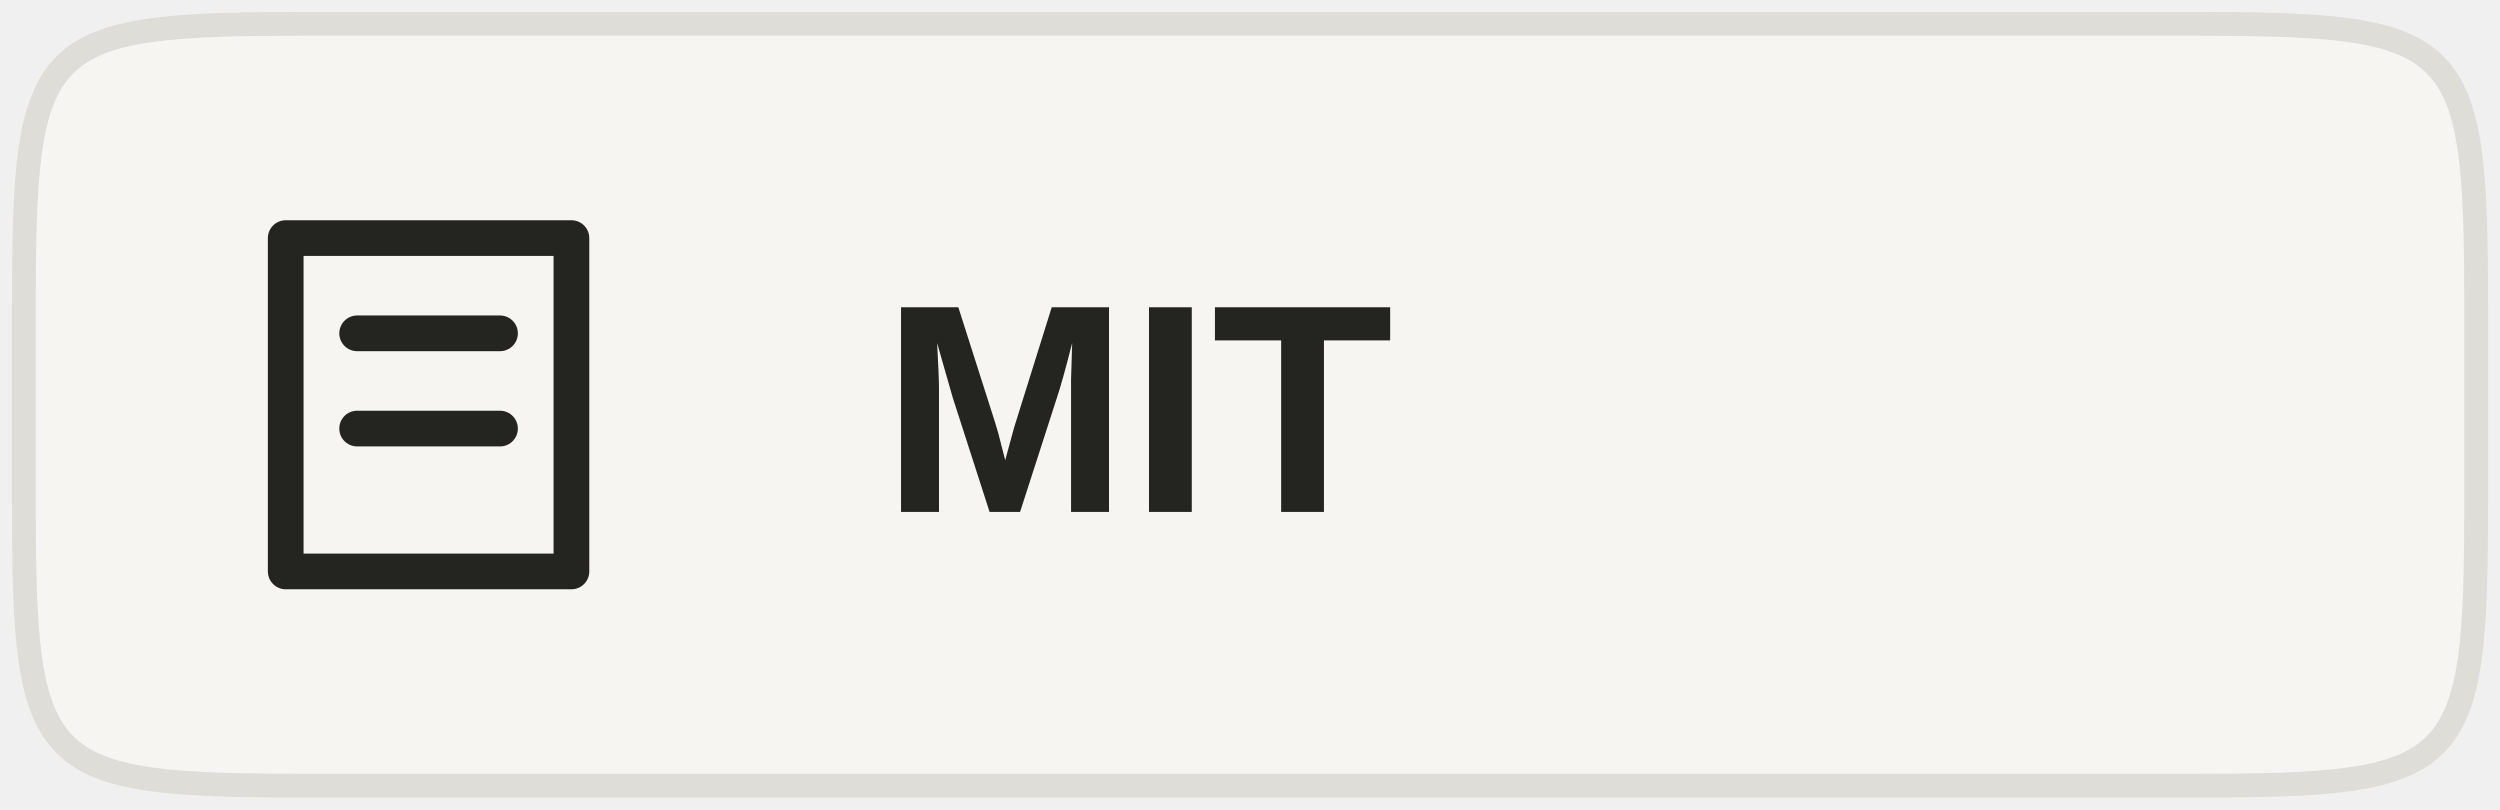
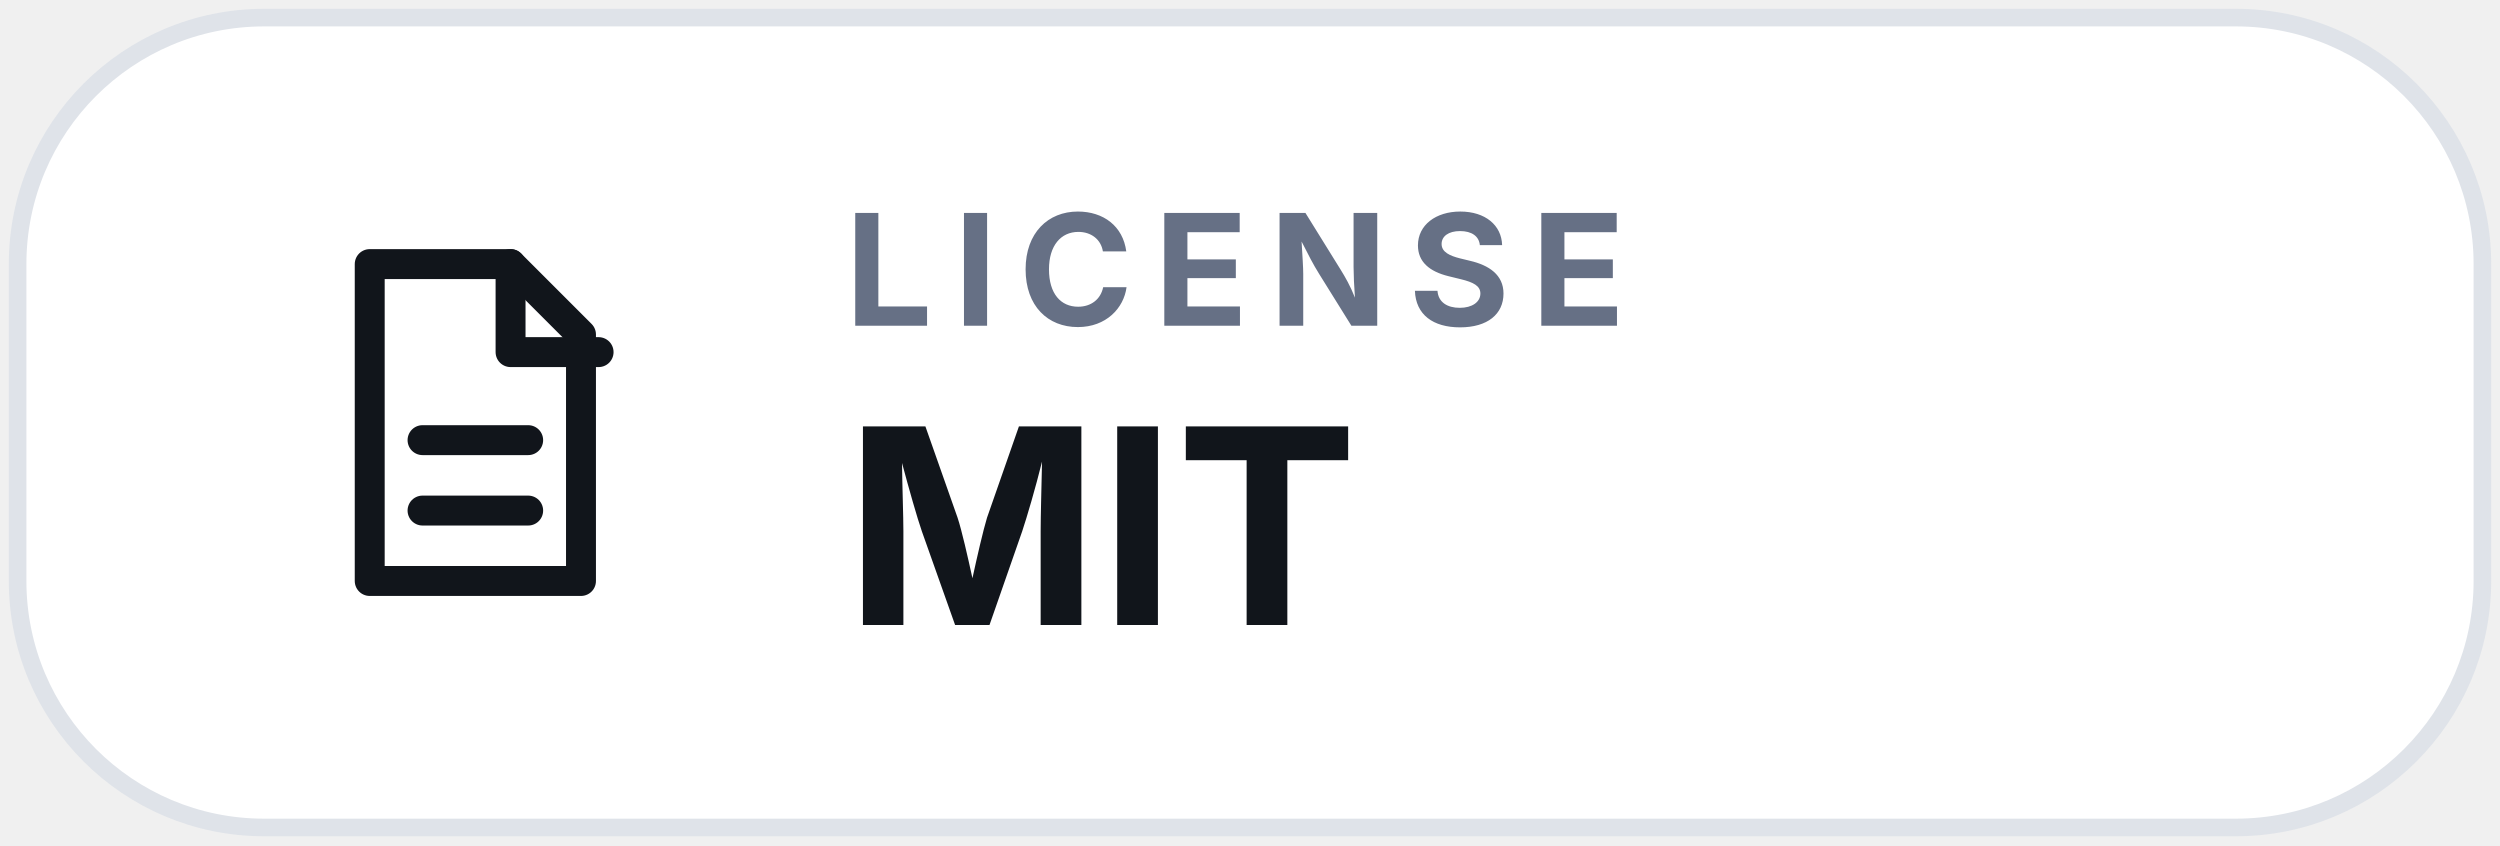
- <svg xmlns="http://www.w3.org/2000/svg" width="105" height="34" viewBox="0 0 105 34" role="img" aria-labelledby="title">
-   <style>.bg{fill:#f6f5f1;stroke:#deddd7}.fg{fill:#242421}.icon{stroke:#242421;fill:none;stroke-linecap:round;stroke-linejoin:round}@media(prefers-color-scheme:dark){.bg{fill:#242622;stroke:#44473f}.fg{fill:#f1f0e9}.icon{stroke:#f1f0e9}}</style>
-   <path class="bg" d="M13 1H92C103.4 1 104 1.6 104 13V21C104 32.4 103.4 33 92 33H13C1.6 33 1 32.4 1 21V13C1 1.6 1.6 1 13 1Z" />
-   <path class="icon" stroke-width="1.5" d="M12 10h12v14H12zM15 14h6m-6 4h6" />
-   <text class="fg" x="37" y="21.5" font-family="Arial,Helvetica,sans-serif" font-size="12.5" font-weight="600">MIT</text>
+ <svg xmlns="http://www.w3.org/2000/svg" width="142" height="48" viewBox="0 0 142 48" role="img" aria-label="ByeClaude is MIT licensed" data-badge-system="IamAngusU/Badges" data-badge-layout="metadata">
+   <style>.badge-bg{fill:#fff;stroke:#dfe3e9}.badge-fg{fill:#11151b}.badge-muted{fill:#667085}.badge-icon{stroke:#11151b}.badge-icon{fill:none;stroke-width:1.7;stroke-linecap:round;stroke-linejoin:round}@media(prefers-color-scheme:dark){.badge-bg{fill:#0b0f14;stroke:#303741}.badge-fg{fill:#f7f8fa}.badge-muted{fill:#949eac}.badge-icon{stroke:#f7f8fa}}</style>
+   <rect class="badge-bg" x="1" y="1" width="140" height="46" rx="14" />
+   <g class="badge-icon" transform="translate(14 12)" aria-hidden="true">
+     <path d="M7 3h8l4 4v14H7V3Z" />
+     <path d="M15 3v5h5M10 13h6M10 17h6" />
+   </g>
+   <text class="badge-muted" x="48" y="18.5" font-family="Inter,ui-sans-serif,-apple-system,BlinkMacSystemFont,'Segoe UI',Arial,Helvetica,sans-serif" font-size="8.8" font-weight="700" letter-spacing="1.2">LICENSE</text>
+   <text class="badge-fg" x="48" y="35.5" font-family="Inter,ui-sans-serif,-apple-system,BlinkMacSystemFont,'Segoe UI',Arial,Helvetica,sans-serif" font-size="15.5" font-weight="720">MIT</text>
</svg>
